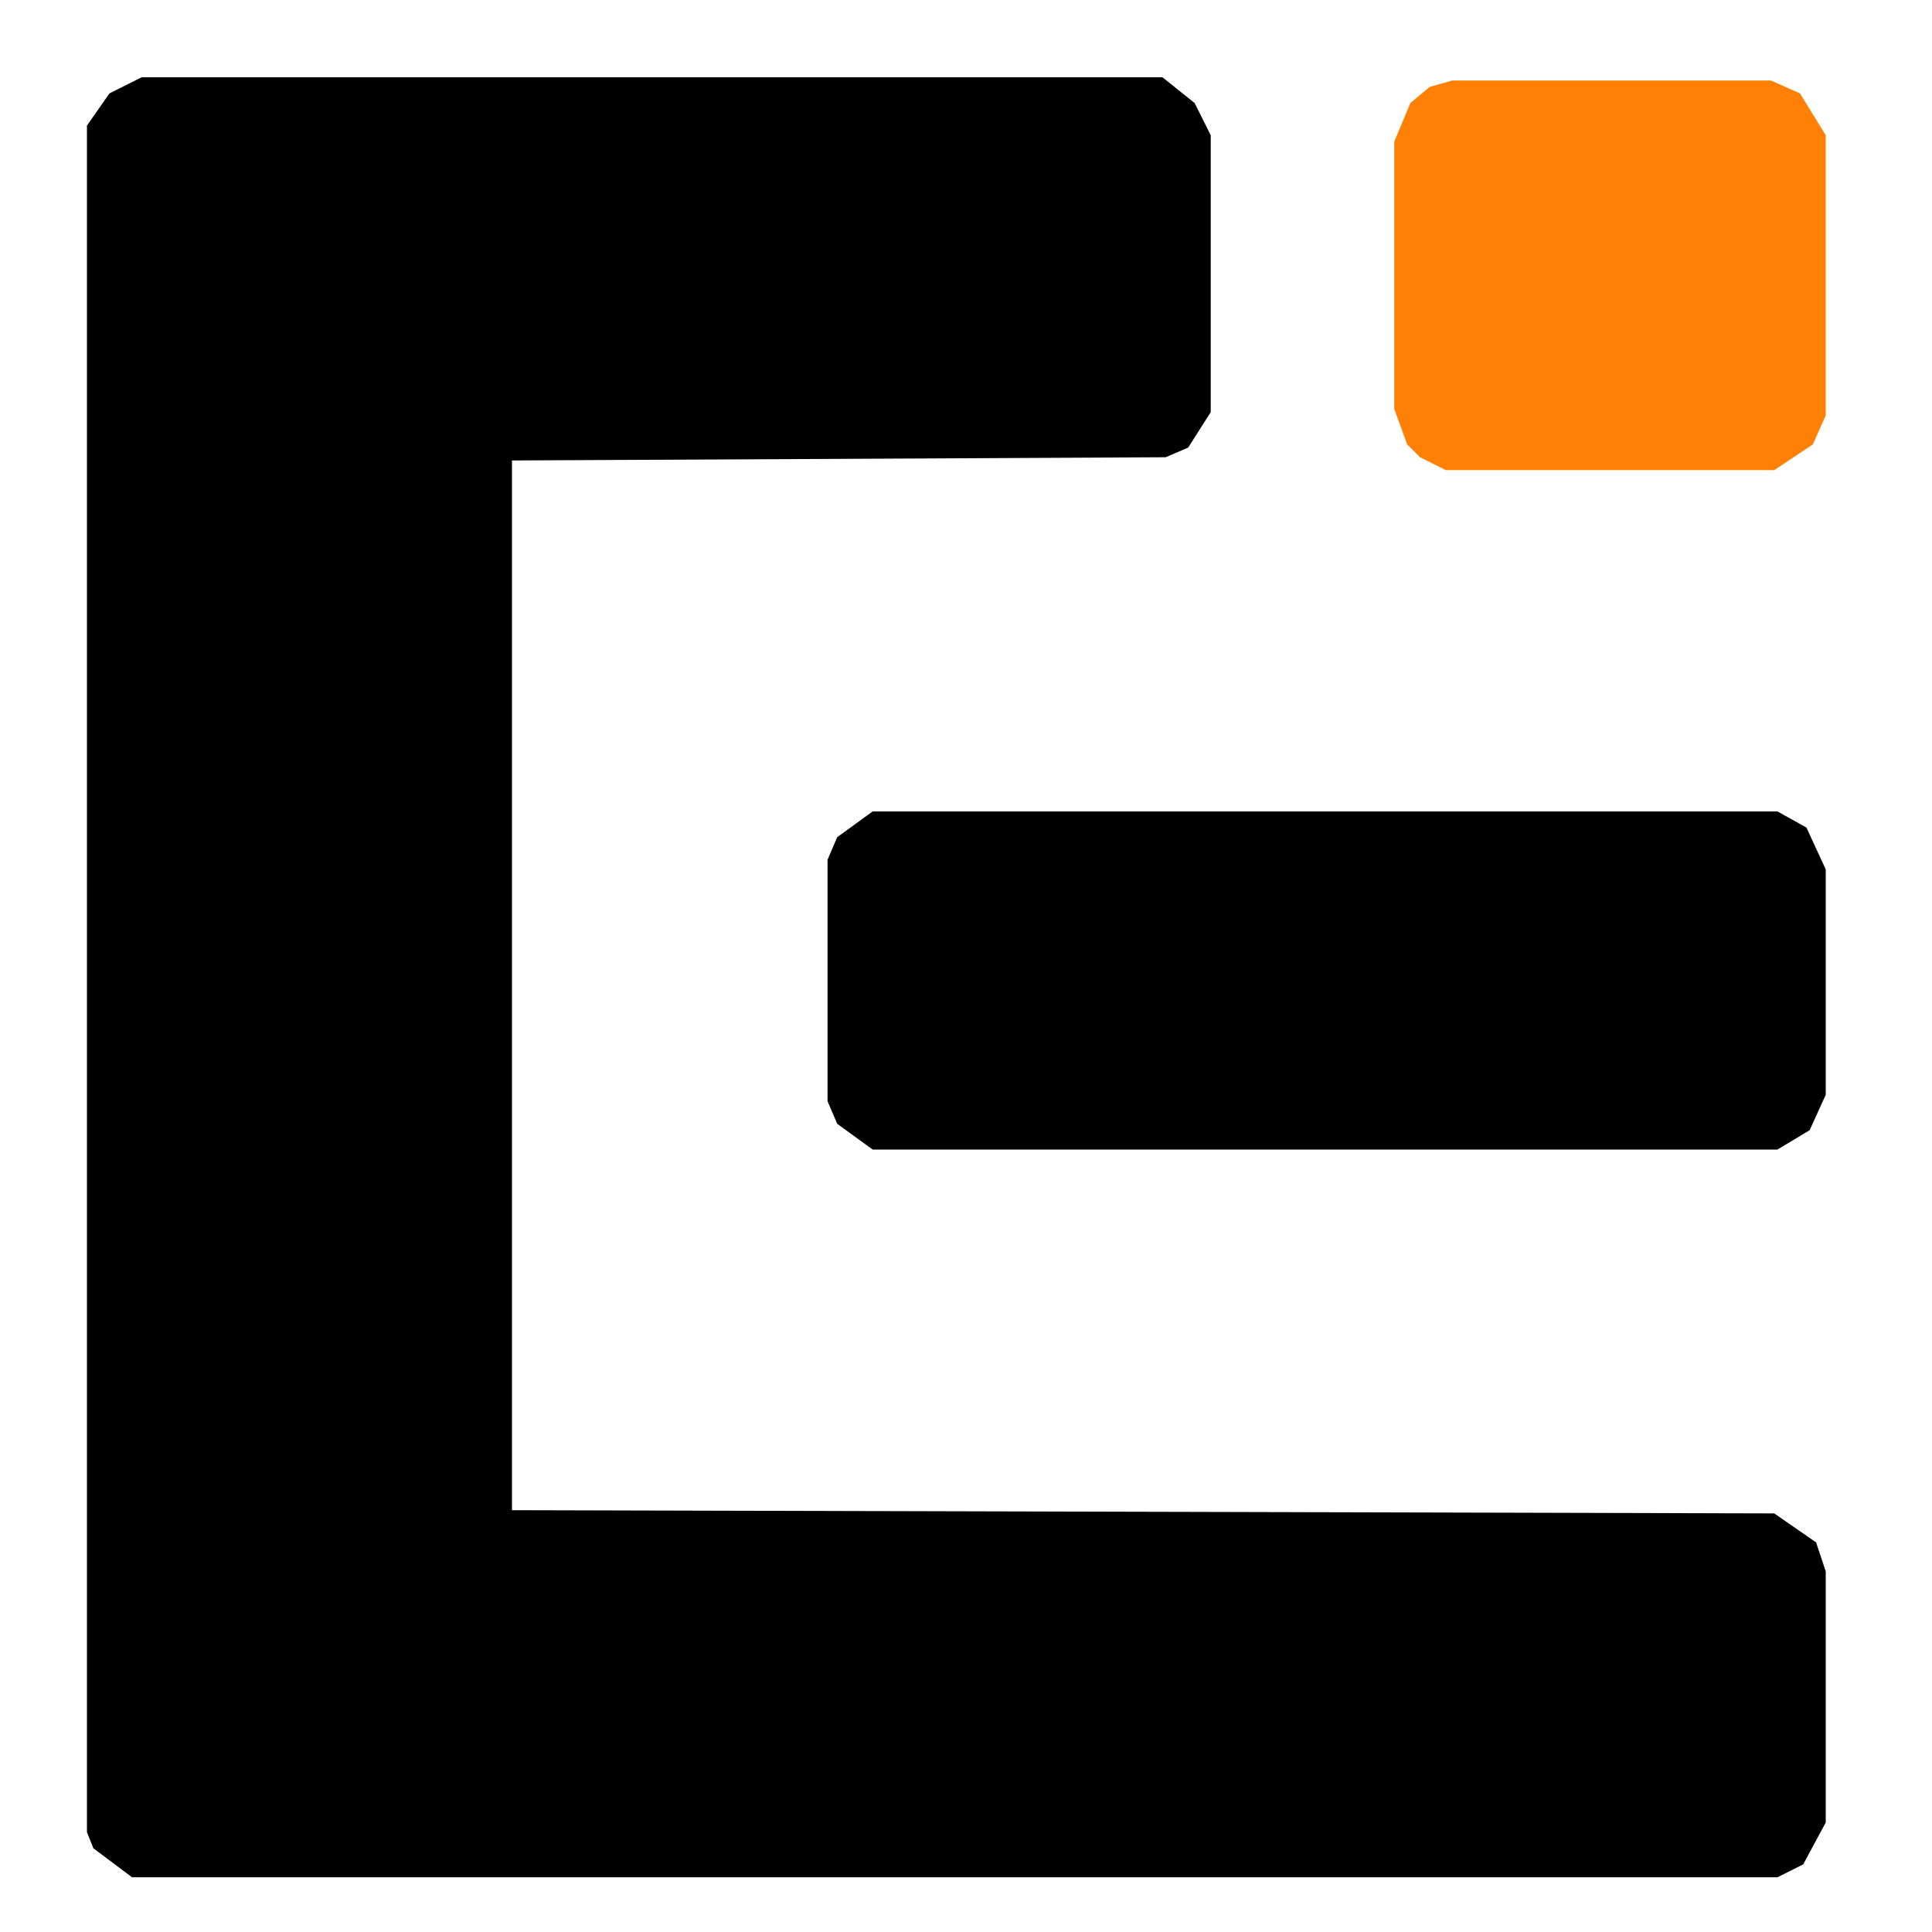
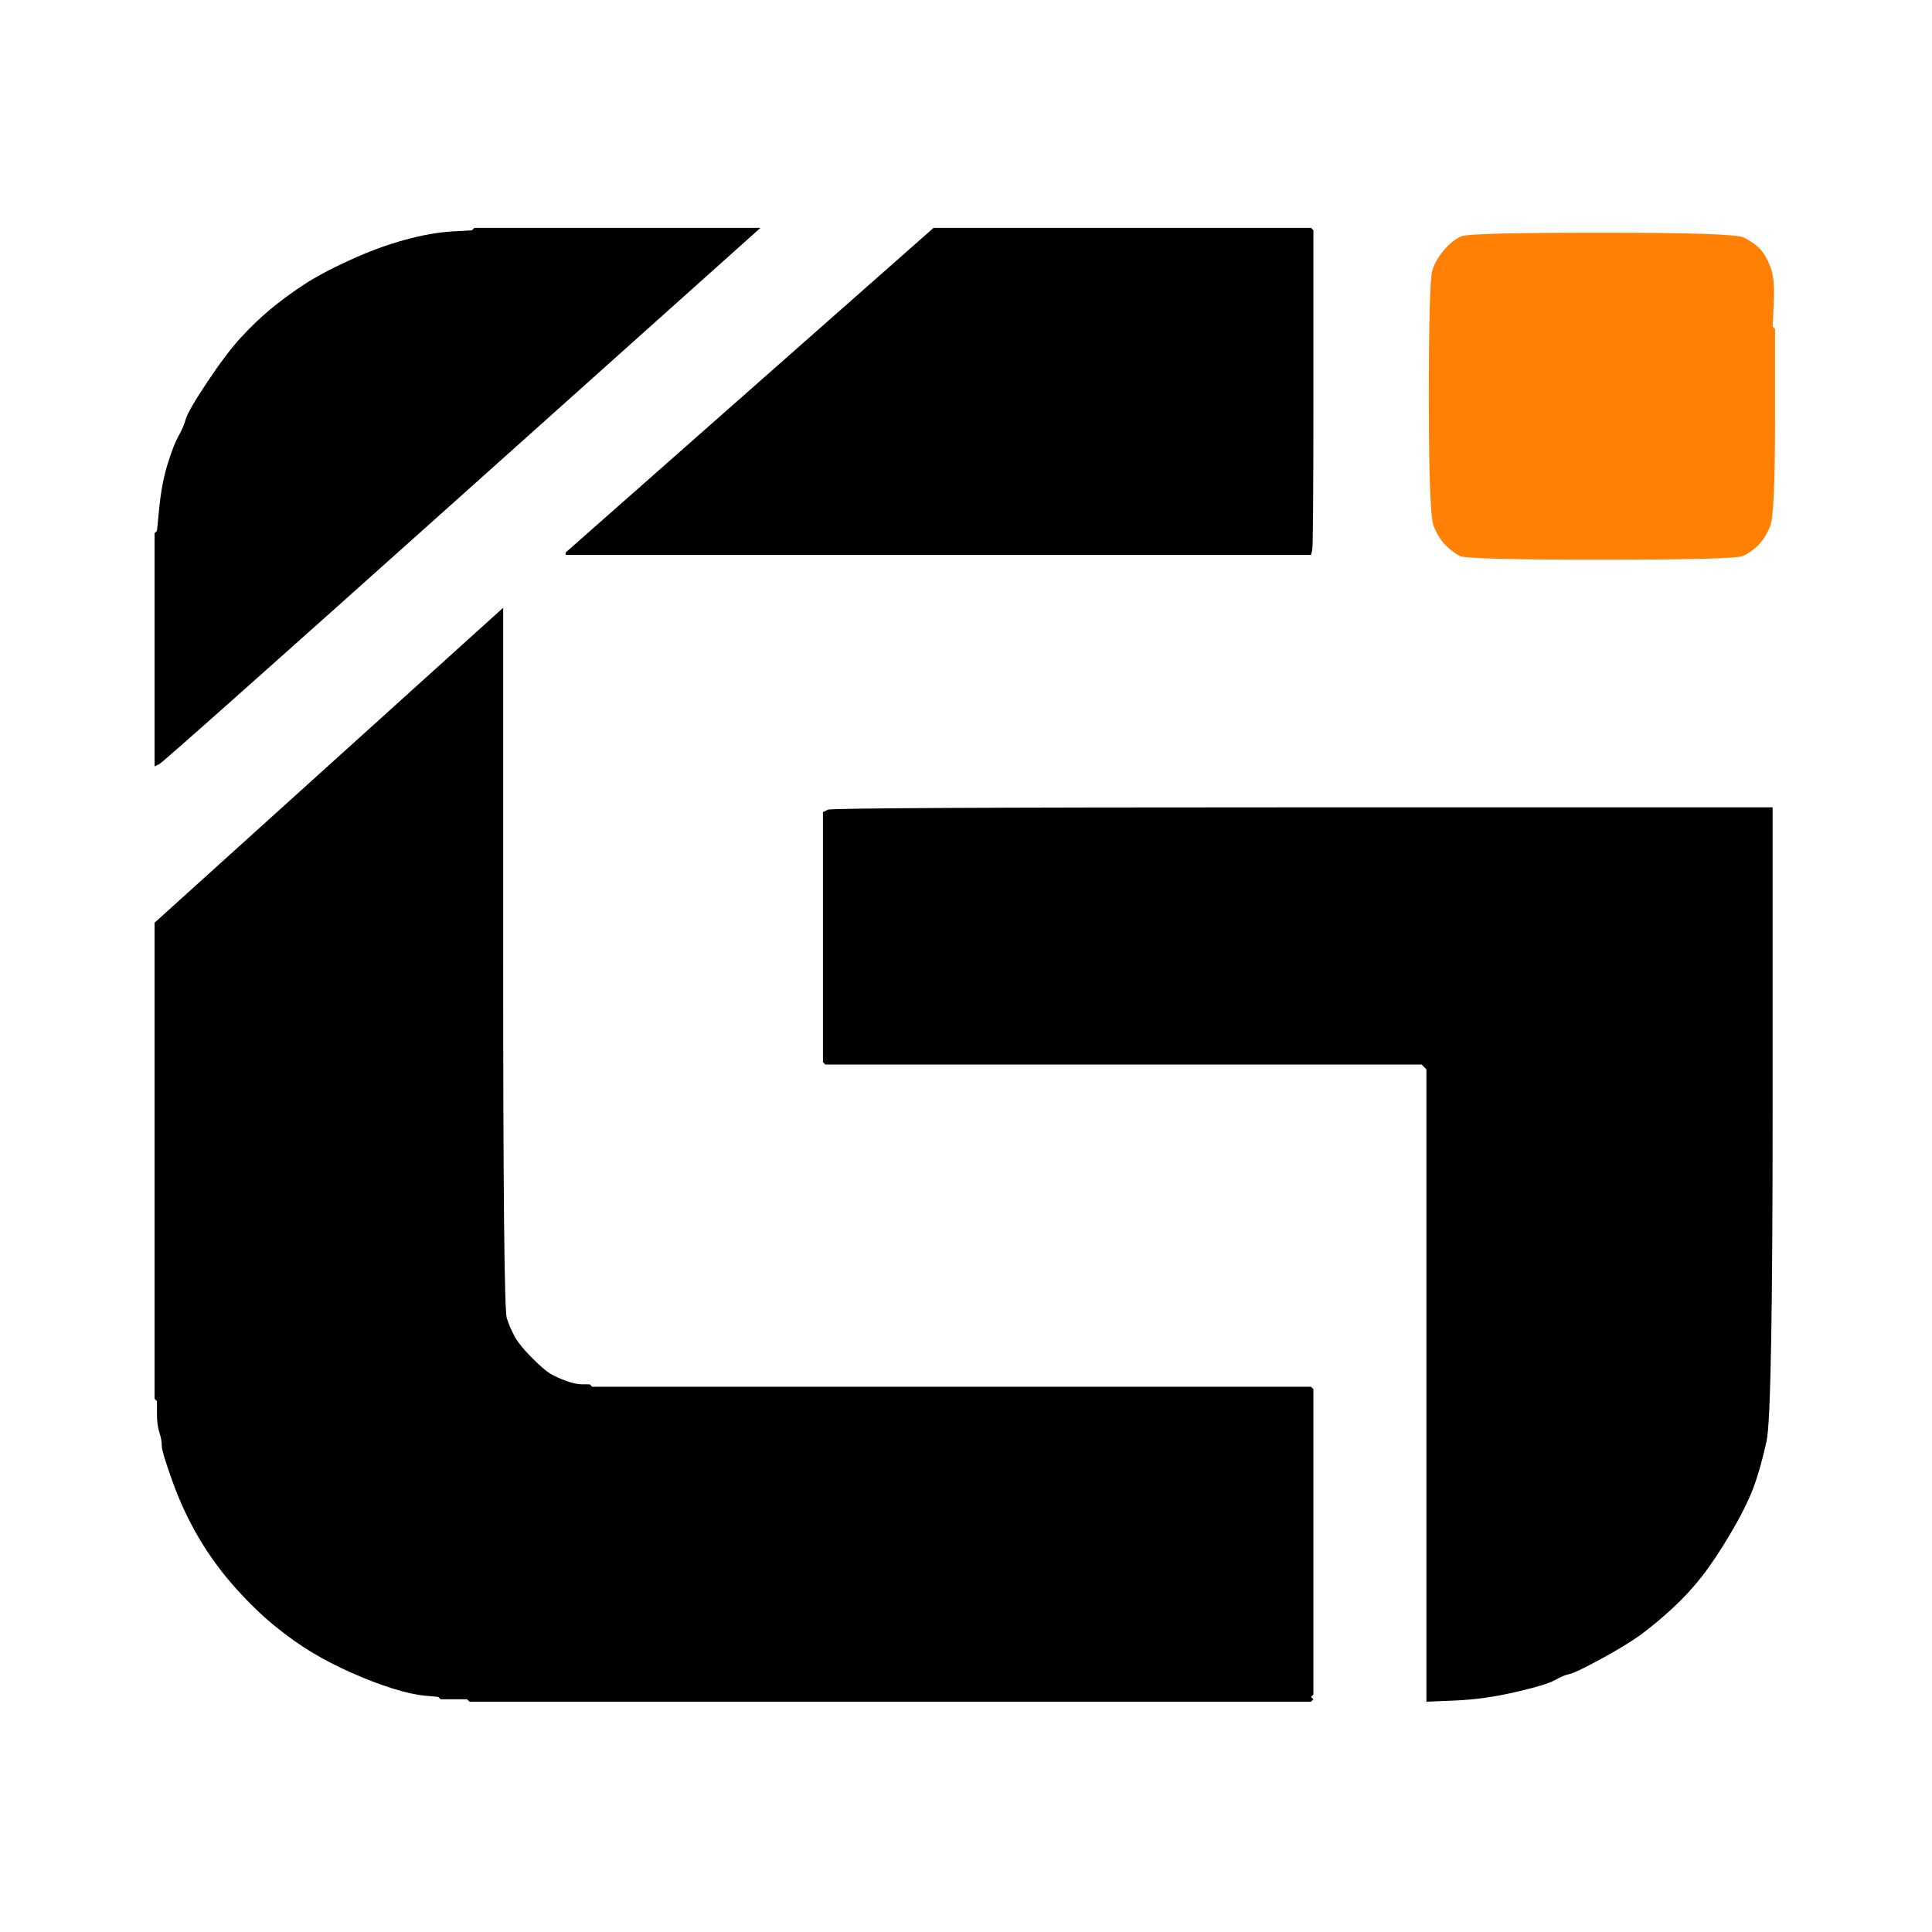
- <svg xmlns="http://www.w3.org/2000/svg" viewBox="330 250 600 600">
-   <path fill="#000000" d="M364 279 L357 289 L357 819 L359 824 L371 833 L882 833 L890 829 L897 816 L897 738 L894 729 L881 720 L489 719 L489 393 L692 392 L699 389 L706 378 L706 292 L701 282 L691 274 L374 274 Z" />
-   <path fill="#000000" d="M587 517 L587 592 L590 599 L601 607 L882 607 L892 601 L897 590 L897 520 L891 507 L882 502 L601 502 L590 510 Z" />
-   <path fill="#FF8004" d="M768 282 L763 294 L763 377 L767 388 L771 392 L779 396 L881 396 L893 388 L897 379 L897 292 L889 279 L880 275 L781 275 L774 277 Z" />
+ <svg xmlns="http://www.w3.org/2000/svg" width="1000" height="1000" viewBox="0 0 1000 1000">
+   <g fill="#000000" fill-rule="evenodd">
+     <path d="M 428.44,419.11 L 425.96,420.36 L 425.96,485.07 L 425.96,549.78 L 426.58,550.40 L 427.20,551.02 L 581.51,551.02 L 735.82,551.02 L 737.07,552.27 L 738.31,553.51 L 738.31,717.16 L 738.31,880.80 L 753.24,880.18 Q 768.18,879.56 784.36,875.82 Q 800.53,872.09 804.89,869.60 Q 809.24,867.11 812.36,866.49 Q 815.47,865.87 829.16,858.40 Q 842.84,850.93 850.31,845.33 Q 857.78,839.73 865.87,832.27 Q 873.96,824.80 880.80,816.09 Q 887.64,807.38 895.73,793.69 Q 903.82,780.00 907.56,770.04 Q 911.29,760.09 914.40,745.78 Q 917.51,731.47 917.51,574.67 L 917.51,417.87 L 674.22,417.87 Q 430.93,417.87 428.44,419.11 Z" />
+     <path d="M 170.22,396.09 L 80.00,477.60 L 80.00,600.80 L 80.00,724.00 L 80.62,724.62 L 81.24,725.24 L 81.24,731.47 Q 81.24,737.69 82.49,741.42 Q 83.73,745.16 83.73,748.27 Q 83.73,751.38 89.33,766.93 Q 94.93,782.49 103.02,796.18 Q 111.11,809.87 121.69,821.69 Q 132.27,833.51 142.22,841.60 Q 152.18,849.69 161.51,855.29 Q 170.84,860.89 182.04,865.87 Q 193.24,870.84 203.20,873.96 Q 213.16,877.07 220.00,877.69 L 226.84,878.31 L 227.47,878.93 L 228.09,879.56 L 234.93,879.56 L 241.78,879.56 L 242.40,880.18 L 243.02,880.80 L 460.80,880.80 L 678.58,880.80 L 679.20,880.18 L 679.82,879.56 L 679.20,878.93 L 678.58,878.31 L 679.20,877.69 L 679.82,877.07 L 679.82,798.04 L 679.82,719.02 L 679.20,718.40 L 678.58,717.78 L 492.53,717.78 L 306.49,717.78 L 305.87,717.16 L 305.24,716.53 L 301.51,716.53 Q 297.78,716.53 292.80,714.67 Q 287.82,712.80 284.71,710.93 Q 281.60,709.07 275.38,702.84 Q 269.16,696.62 266.67,692.27 Q 264.18,687.91 262.31,682.31 Q 260.44,676.71 260.44,495.64 L 260.44,314.58 L 170.22,396.09 Z" />
+     <path d="M 388.00,201.96 L 292.80,285.96 L 292.80,286.58 L 292.80,287.20 L 485.69,287.20 L 678.58,287.20 L 679.20,284.71 Q 679.82,282.22 679.82,200.71 L 679.82,119.20 L 679.20,118.58 L 678.58,117.96 L 580.89,117.96 L 483.20,117.96 L 388.00,201.96 Z" />
+     <path d="M 239.29,256.09 L 393.60,117.96 L 319.56,117.96 L 245.51,117.96 L 244.89,118.58 L 244.27,119.20 L 233.69,119.82 Q 223.11,120.44 209.42,124.18 Q 195.73,127.91 180.80,134.76 Q 165.87,141.60 156.53,147.82 Q 147.20,154.04 139.73,160.27 Q 132.27,166.49 124.80,174.58 Q 117.33,182.67 107.38,197.60 Q 97.42,212.53 96.18,216.89 Q 94.93,221.24 92.44,225.60 Q 89.96,229.96 86.84,239.91 Q 83.73,249.87 82.49,262.31 L 81.24,274.76 L 80.62,275.38 L 80.00,276.00 L 80.00,336.36 L 80.00,396.71 L 82.49,395.47 Q 84.98,394.22 239.29,256.09 Z" />
+   </g>
+   <g fill="#FF8004" fill-rule="evenodd">
+     <path d="M 756.36,122.31 Q 752.00,124.18 747.64,129.16 Q 743.29,134.13 741.42,139.73 Q 739.56,145.33 739.56,205.69 Q 739.56,266.04 742.04,272.27 Q 744.53,278.49 748.27,282.22 Q 752.00,285.96 755.73,287.82 Q 759.47,289.69 828.53,289.69 Q 897.60,289.69 901.96,287.82 Q 906.31,285.96 910.04,282.22 Q 913.78,278.49 916.27,272.27 Q 918.76,266.04 918.76,218.13 L 918.76,170.22 L 918.13,169.60 L 917.51,168.98 L 918.13,156.53 Q 918.76,144.09 916.27,137.87 Q 913.78,131.64 910.67,128.53 Q 907.56,125.42 902.58,122.93 Q 897.60,120.44 829.16,120.44 Q 760.71,120.44 756.36,122.31 Z" />
+   </g>
</svg>
